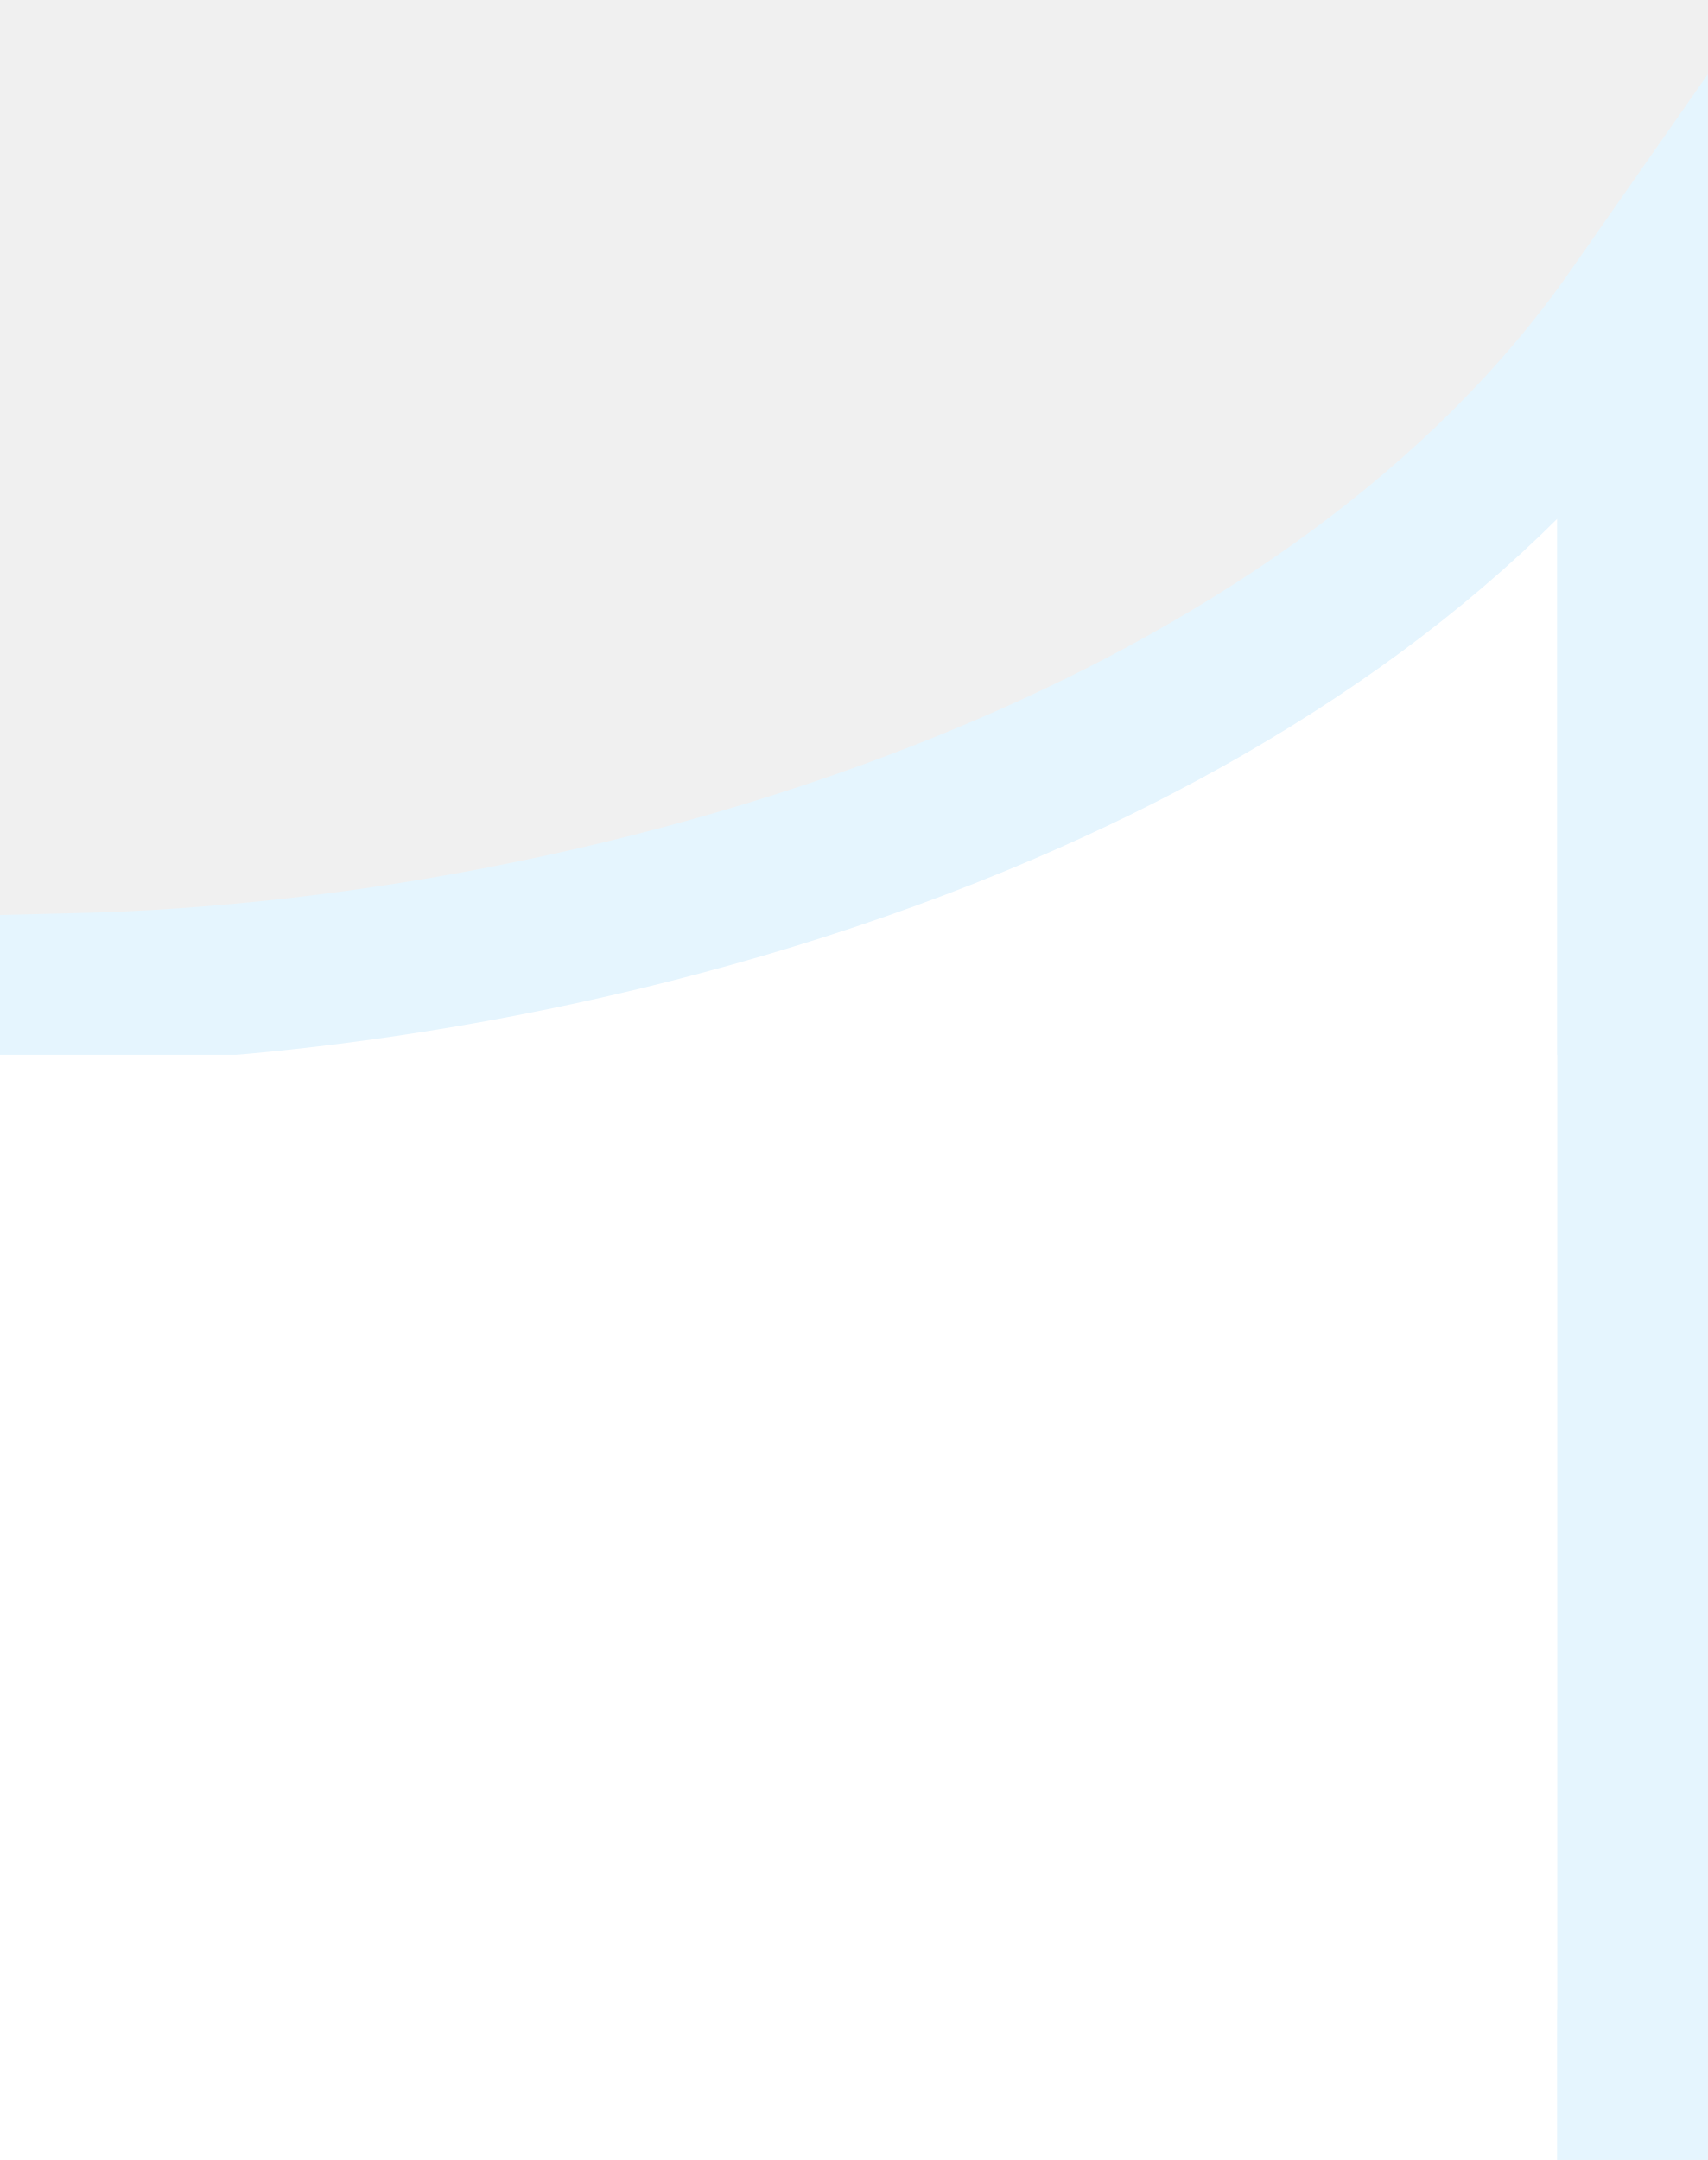
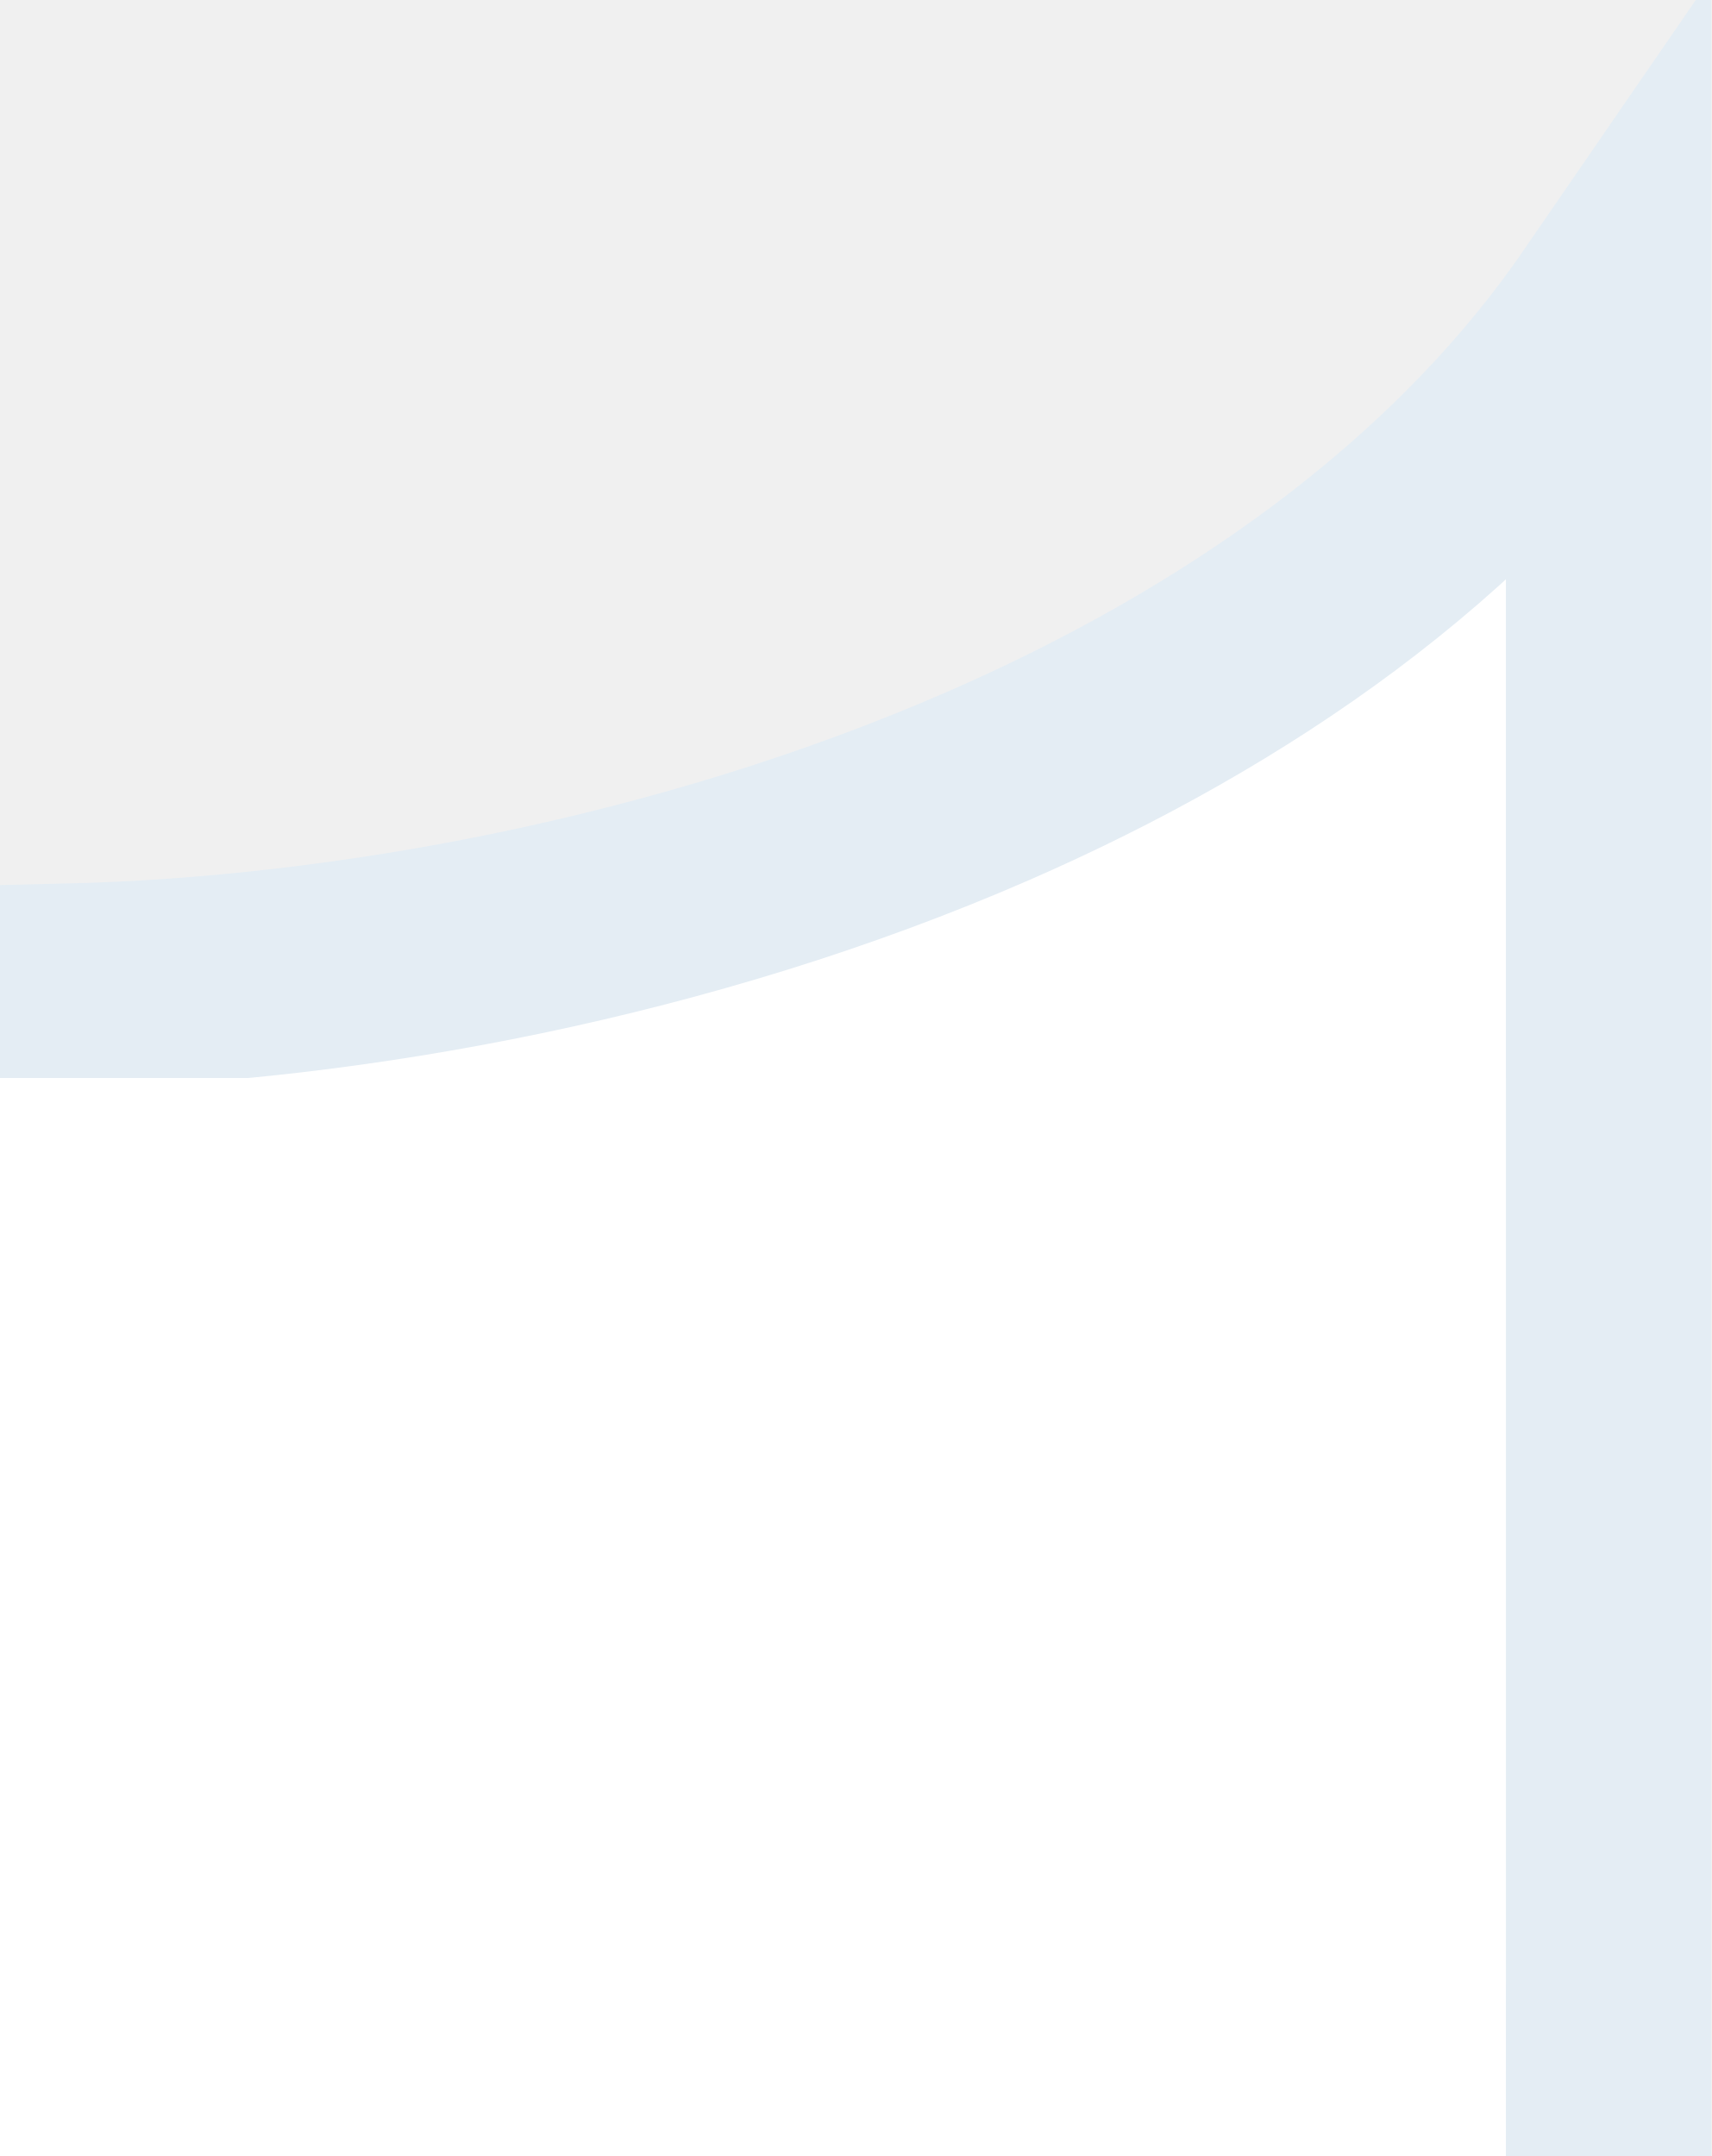
- <svg xmlns="http://www.w3.org/2000/svg" width="34" height="43" viewBox="0 0 34 43" fill="none">
-   <g clip-path="url(#clip0_1819_271)">
-     <path d="M20.01 15.714C24.948 13.595 29.523 10.506 32.5 6.245V41.499H1.5V19.68C7.149 19.547 13.953 18.313 20.01 15.714Z" fill="white" stroke="#E5F5FE" stroke-width="3" />
-     <rect y="21" width="31" height="22" fill="white" />
+ <svg xmlns="http://www.w3.org/2000/svg" width="100" height="126" viewBox="0 0 100 126" fill="none">
+   <mask id="mask0_1911_4933" style="mask-type:luminance" maskUnits="userSpaceOnUse" x="0" y="0" width="100" height="126">
+     <path d="M100 0H0V126H100V0Z" fill="white" />
+   </mask>
+   <g mask="url(#mask0_1911_4933)">
+     <path d="M57.74 45.934C72.074 39.682 85.356 30.571 94 18V122H4V57.634C20.401 57.242 40.155 53.602 57.74 45.934Z" fill="white" stroke="#E4EDF4" stroke-width="12" />
+     <path d="M88 63H0V126H88V63Z" fill="white" />
  </g>
-   <defs>
-     <clipPath id="clip0_1819_271">
-       <rect width="34" height="43" fill="white" />
-     </clipPath>
-   </defs>
</svg>
